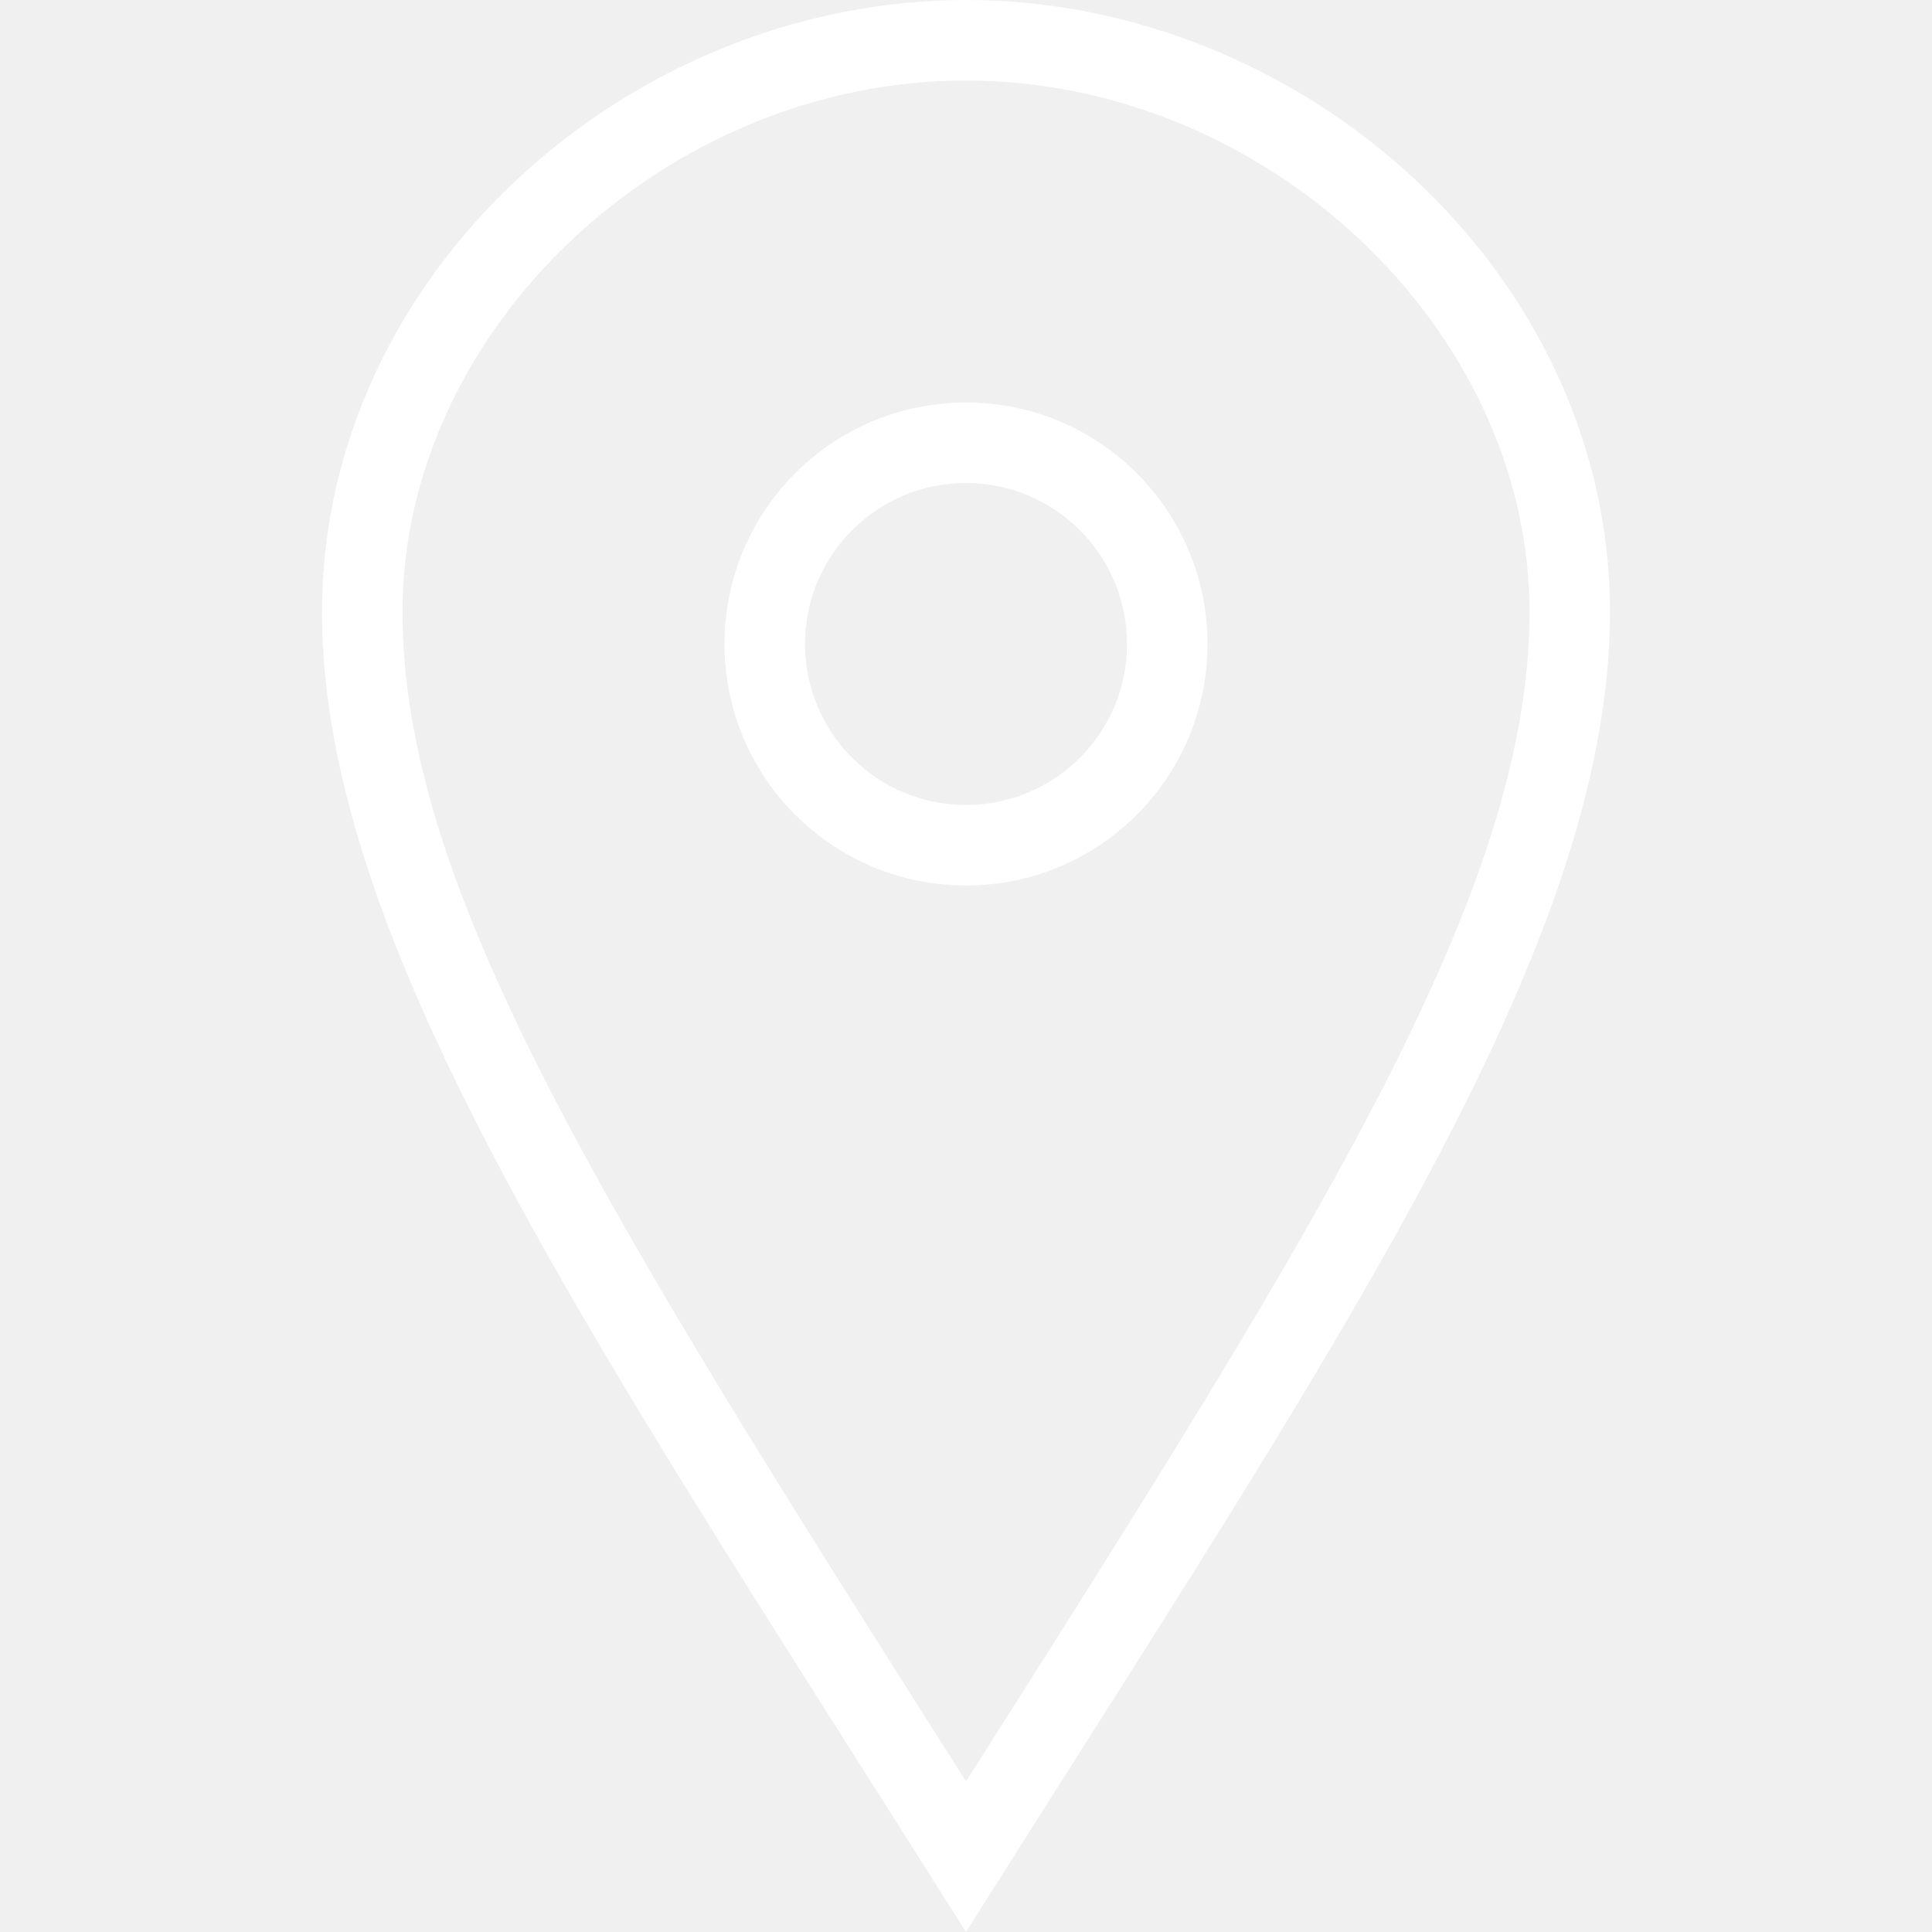
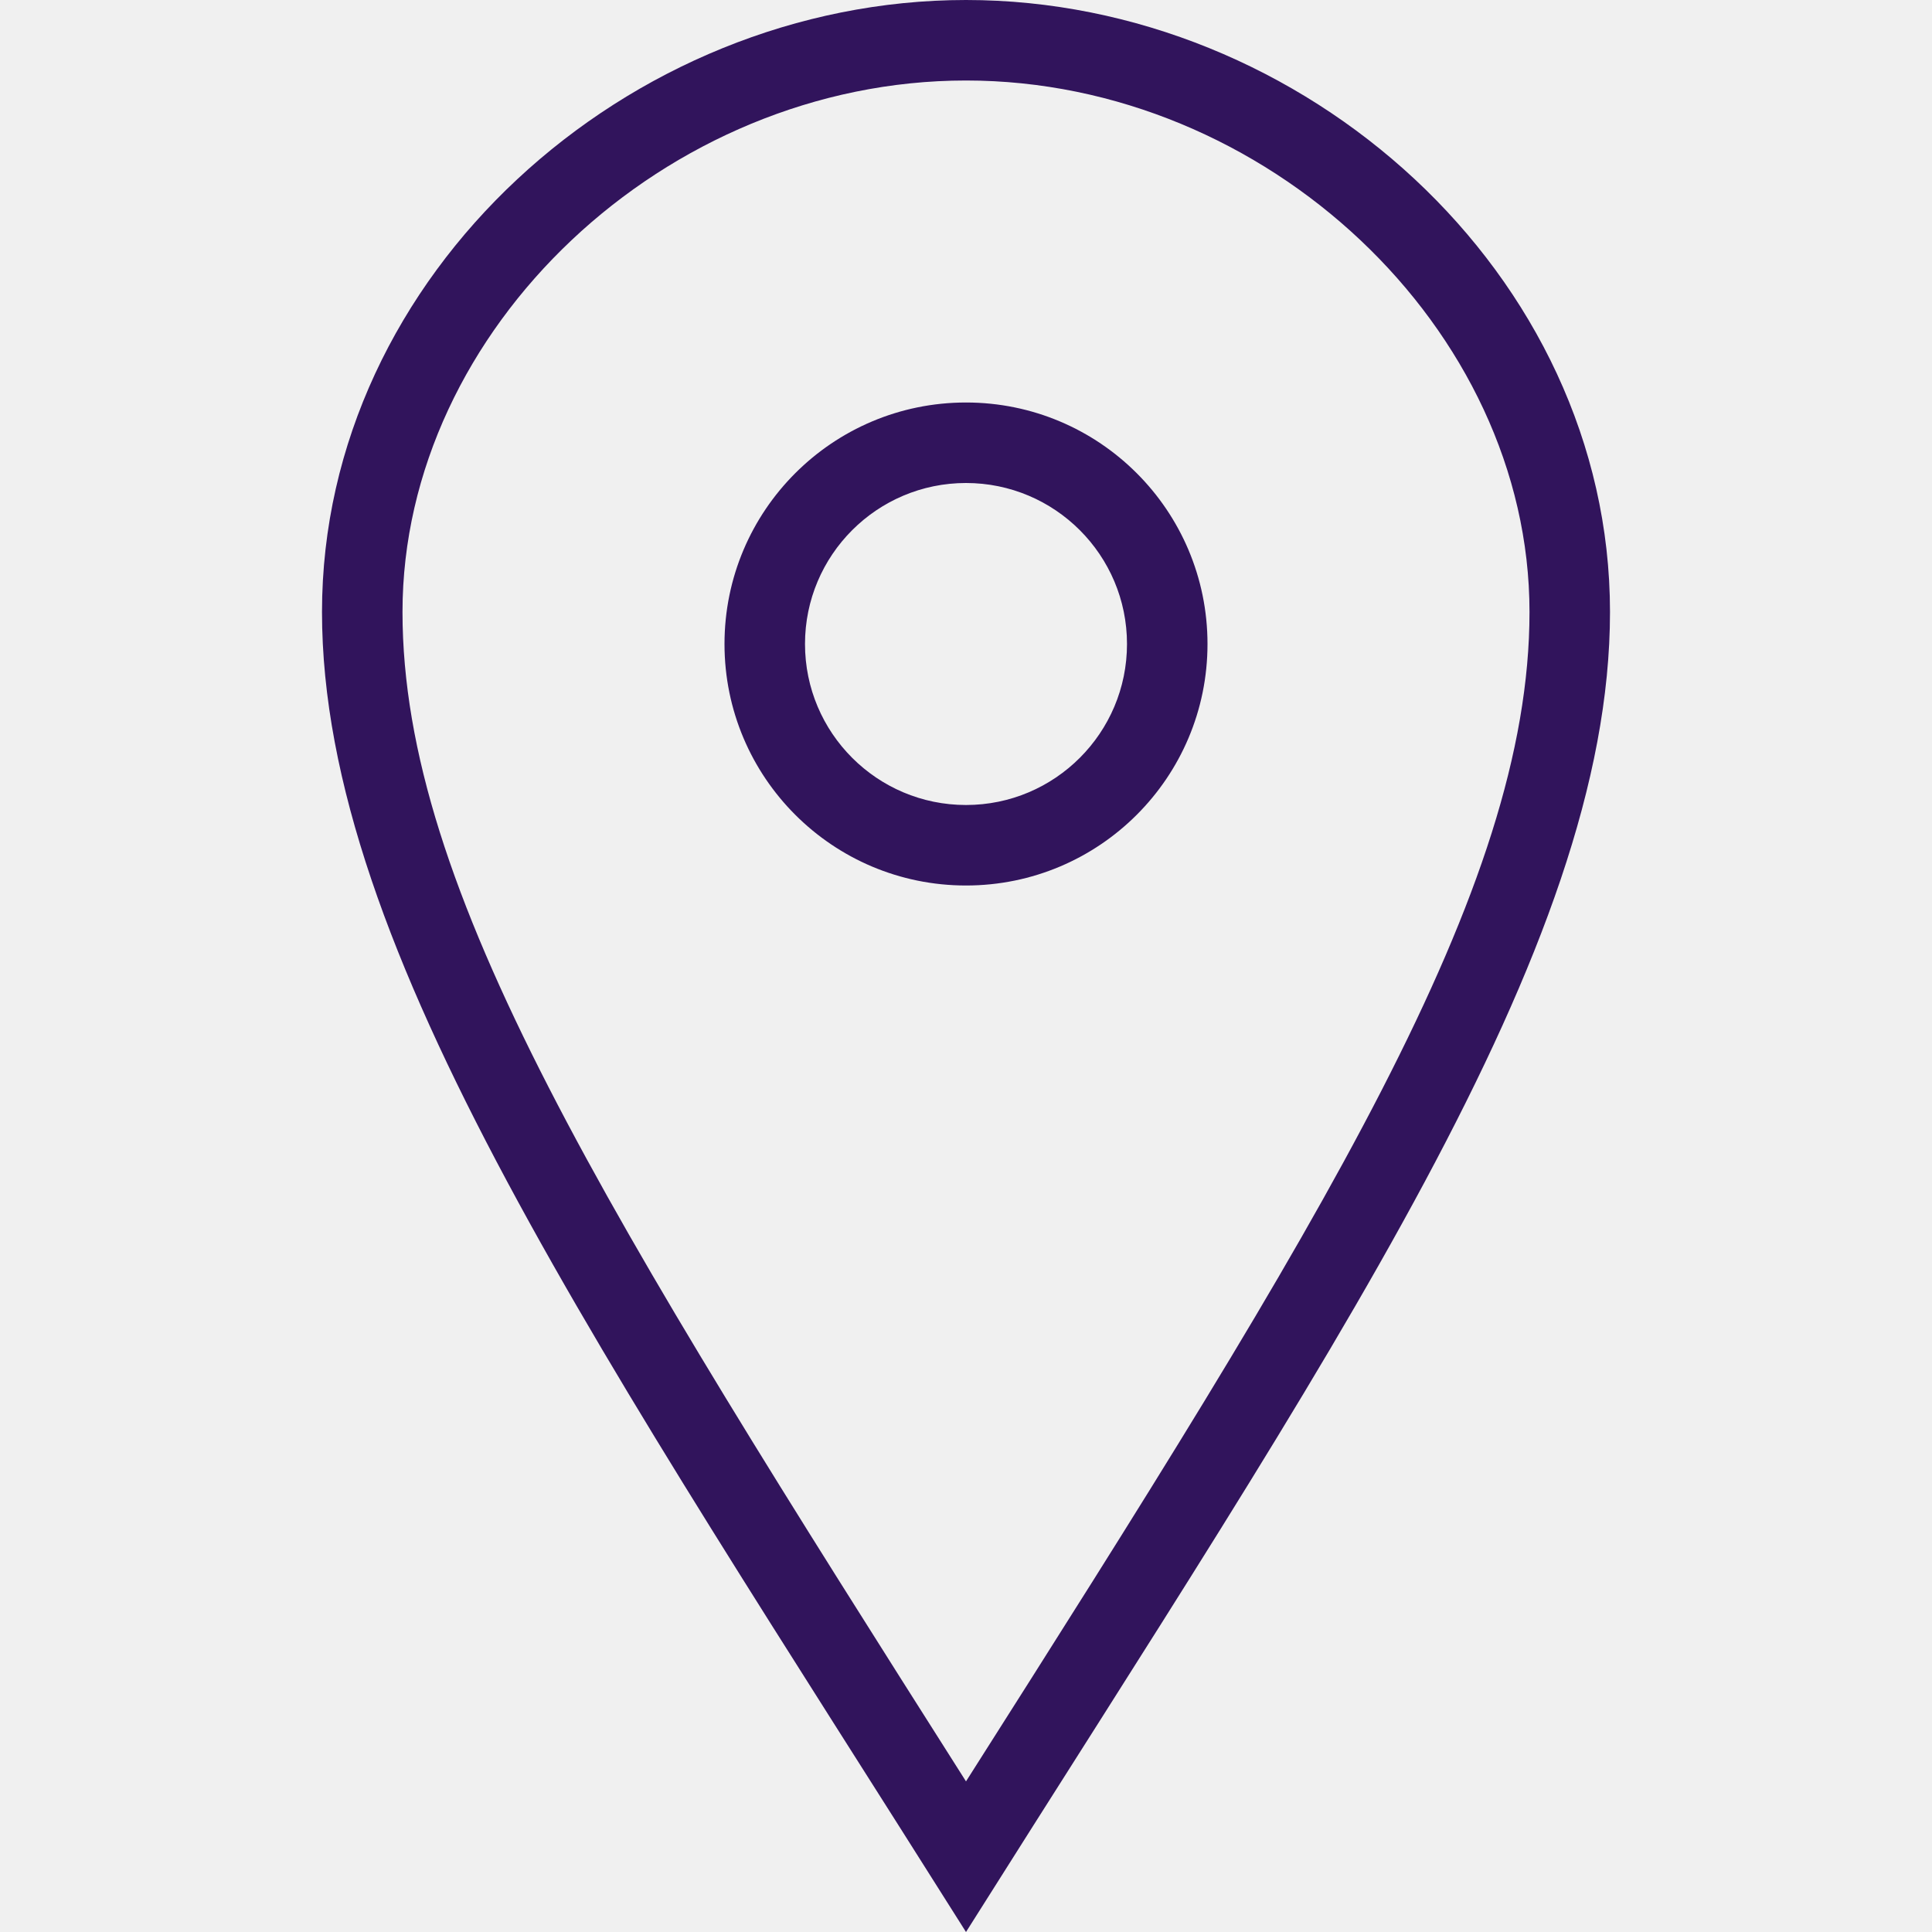
- <svg xmlns="http://www.w3.org/2000/svg" fill="#FFF" width="24" height="24" fill-rule="evenodd" clip-rule="evenodd">
+ <svg xmlns="http://www.w3.org/2000/svg" fill="#31145c" width="24" height="24" fill-rule="evenodd" clip-rule="evenodd">
  <path d="M12 10c-1.104 0-2-.896-2-2s.896-2 2-2 2 .896 2 2-.896 2-2 2m0-5c-1.657 0-3 1.343-3 3s1.343 3 3 3 3-1.343 3-3-1.343-3-3-3m-7 2.602c0-3.517 3.271-6.602 7-6.602s7 3.085 7 6.602c0 3.455-2.563 7.543-7 14.527-4.489-7.073-7-11.072-7-14.527m7-7.602c-4.198 0-8 3.403-8 7.602 0 4.198 3.469 9.21 8 16.398 4.531-7.188 8-12.2 8-16.398 0-4.199-3.801-7.602-8-7.602" />
</svg>
